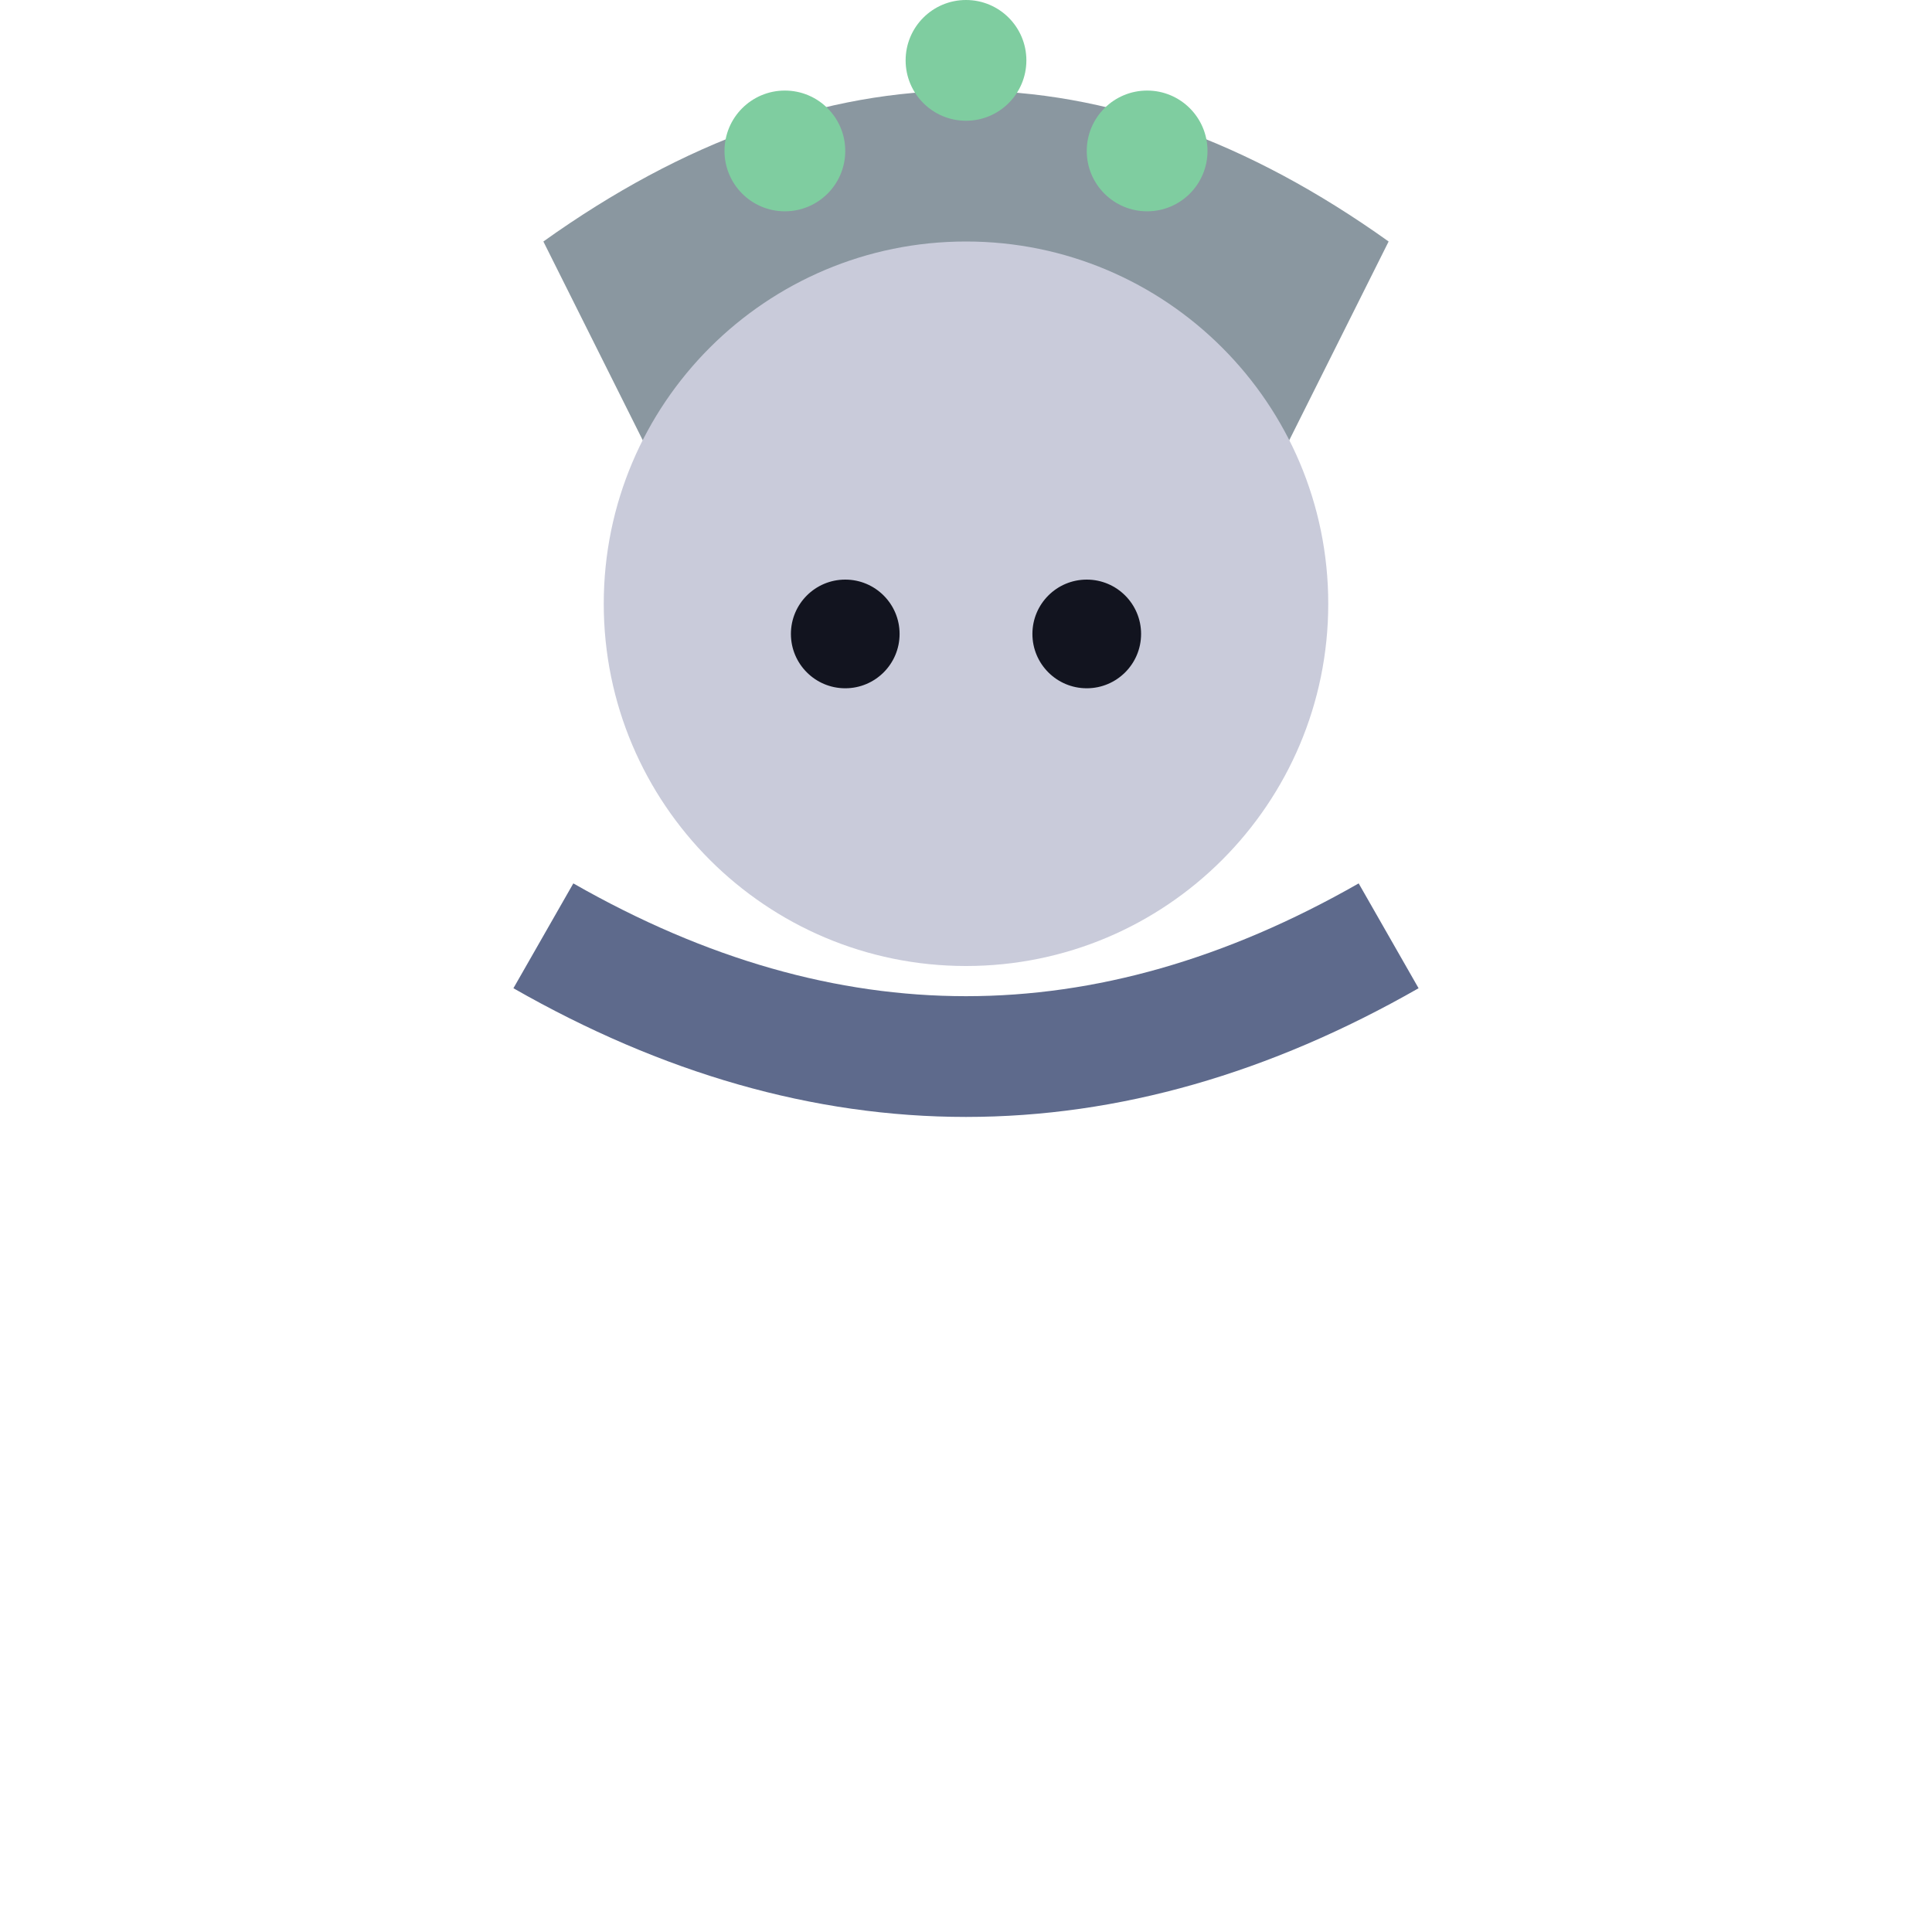
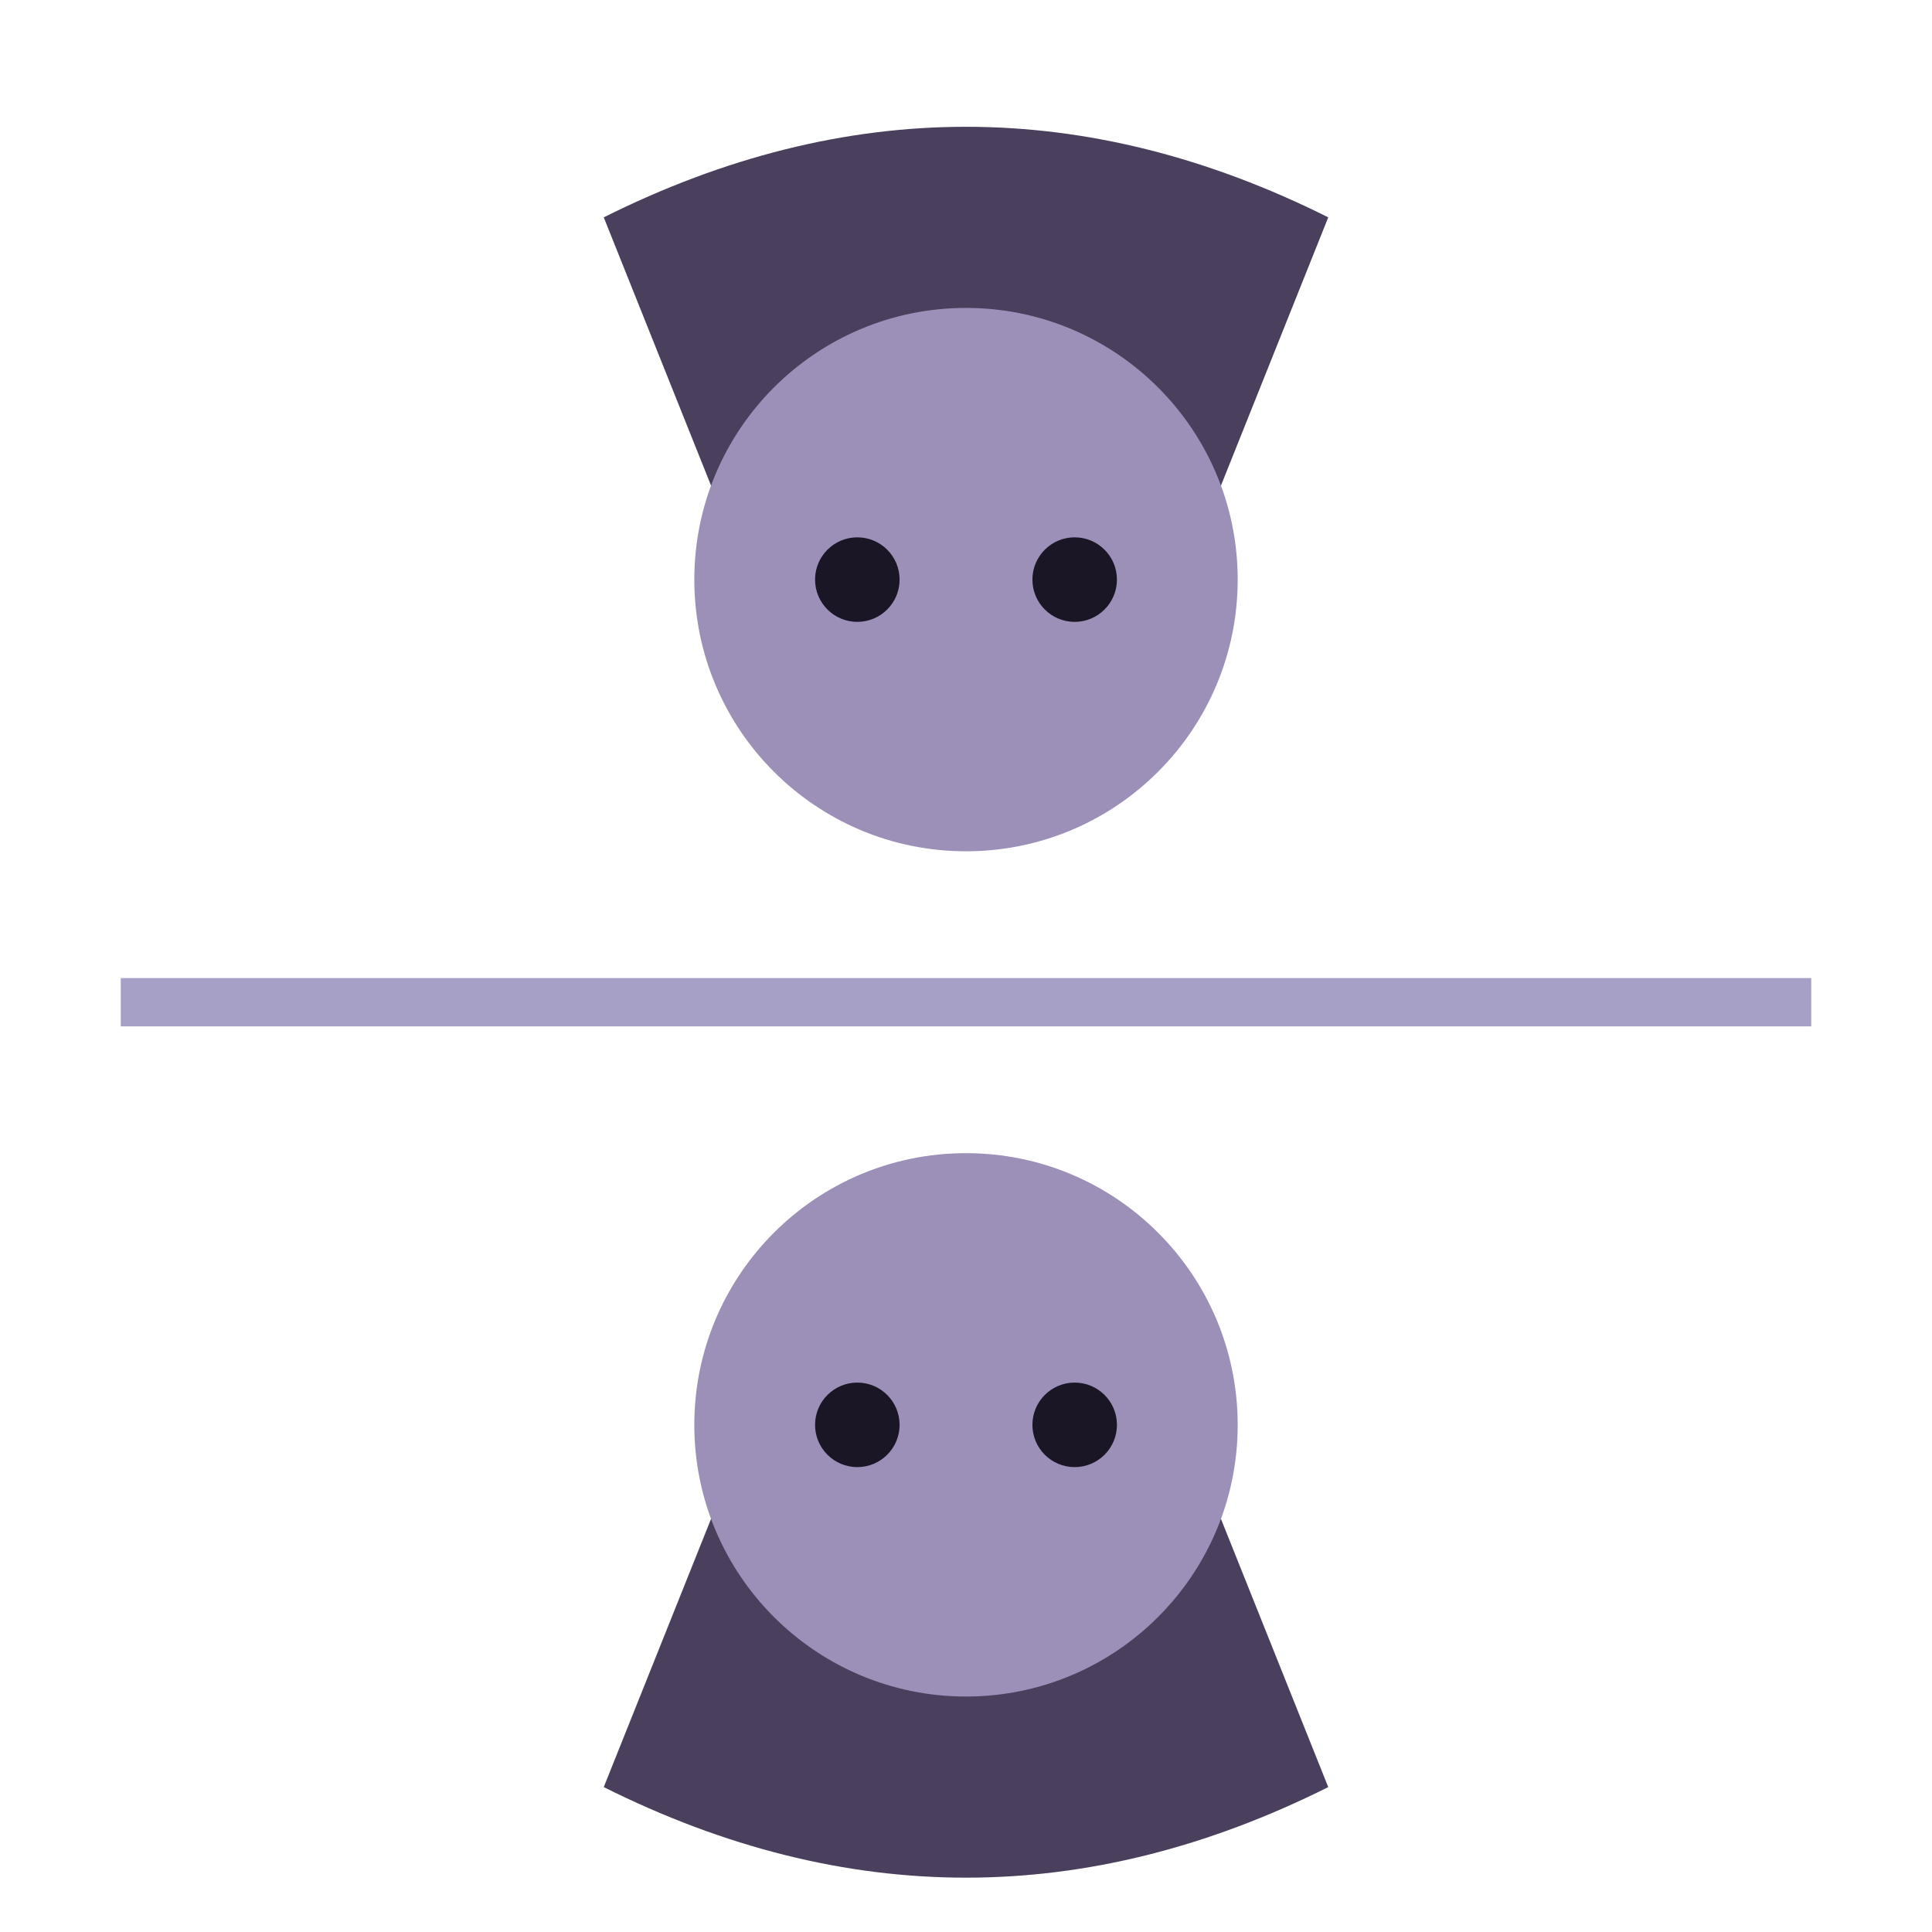
<svg xmlns="http://www.w3.org/2000/svg" viewBox="0 0 32 32">
-   <path d="M9,4 Q16,-1 23,4 L21,8 Q16,5 11,8 Z" fill="#8A97A0" />
-   <circle cx="13" cy="2.5" r="1" fill="#7FCDA0" />
-   <circle cx="16" cy="1" r="1" fill="#7FCDA0" />
-   <circle cx="19" cy="2.5" r="1" fill="#7FCDA0" />
-   <circle cx="16" cy="10" r="6" fill="#C9CBDA" />
-   <circle cx="14" cy="10.5" r="0.9" fill="#12141f" />
-   <circle cx="18" cy="10.5" r="0.9" fill="#12141f" />
-   <path d="M9,15.5 Q16,19.5 23,15.5" stroke="#5E6A8C" stroke-width="2" fill="none" />
+   <g transform="translate(0,0.6)">
+     <path d="M10,3 Q16,0 22,3 L20,8 Q16,5.5 12,8 Z" fill="#4A3F5C" />
+     <circle cx="16" cy="9" r="4.5" fill="#9C8FB8" />
+     <circle cx="14.2" cy="9" r="0.7" fill="#1A1626" />
+     <circle cx="17.8" cy="9" r="0.7" fill="#1A1626" />
+     <path d="M2,16 L30,16" stroke="#6B5FA0" stroke-width="0.8" opacity="0.6" />
+     <path d="M10,29 Q16,32 22,29 L20,24 Q16,26.5 12,24 Z" fill="#4A3F5C" />
+     <circle cx="16" cy="23" r="4.5" fill="#9C8FB8" />
+     <circle cx="14.2" cy="23" r="0.7" fill="#1A1626" />
+     <circle cx="17.8" cy="23" r="0.7" fill="#1A1626" />
+   </g>
</svg>
